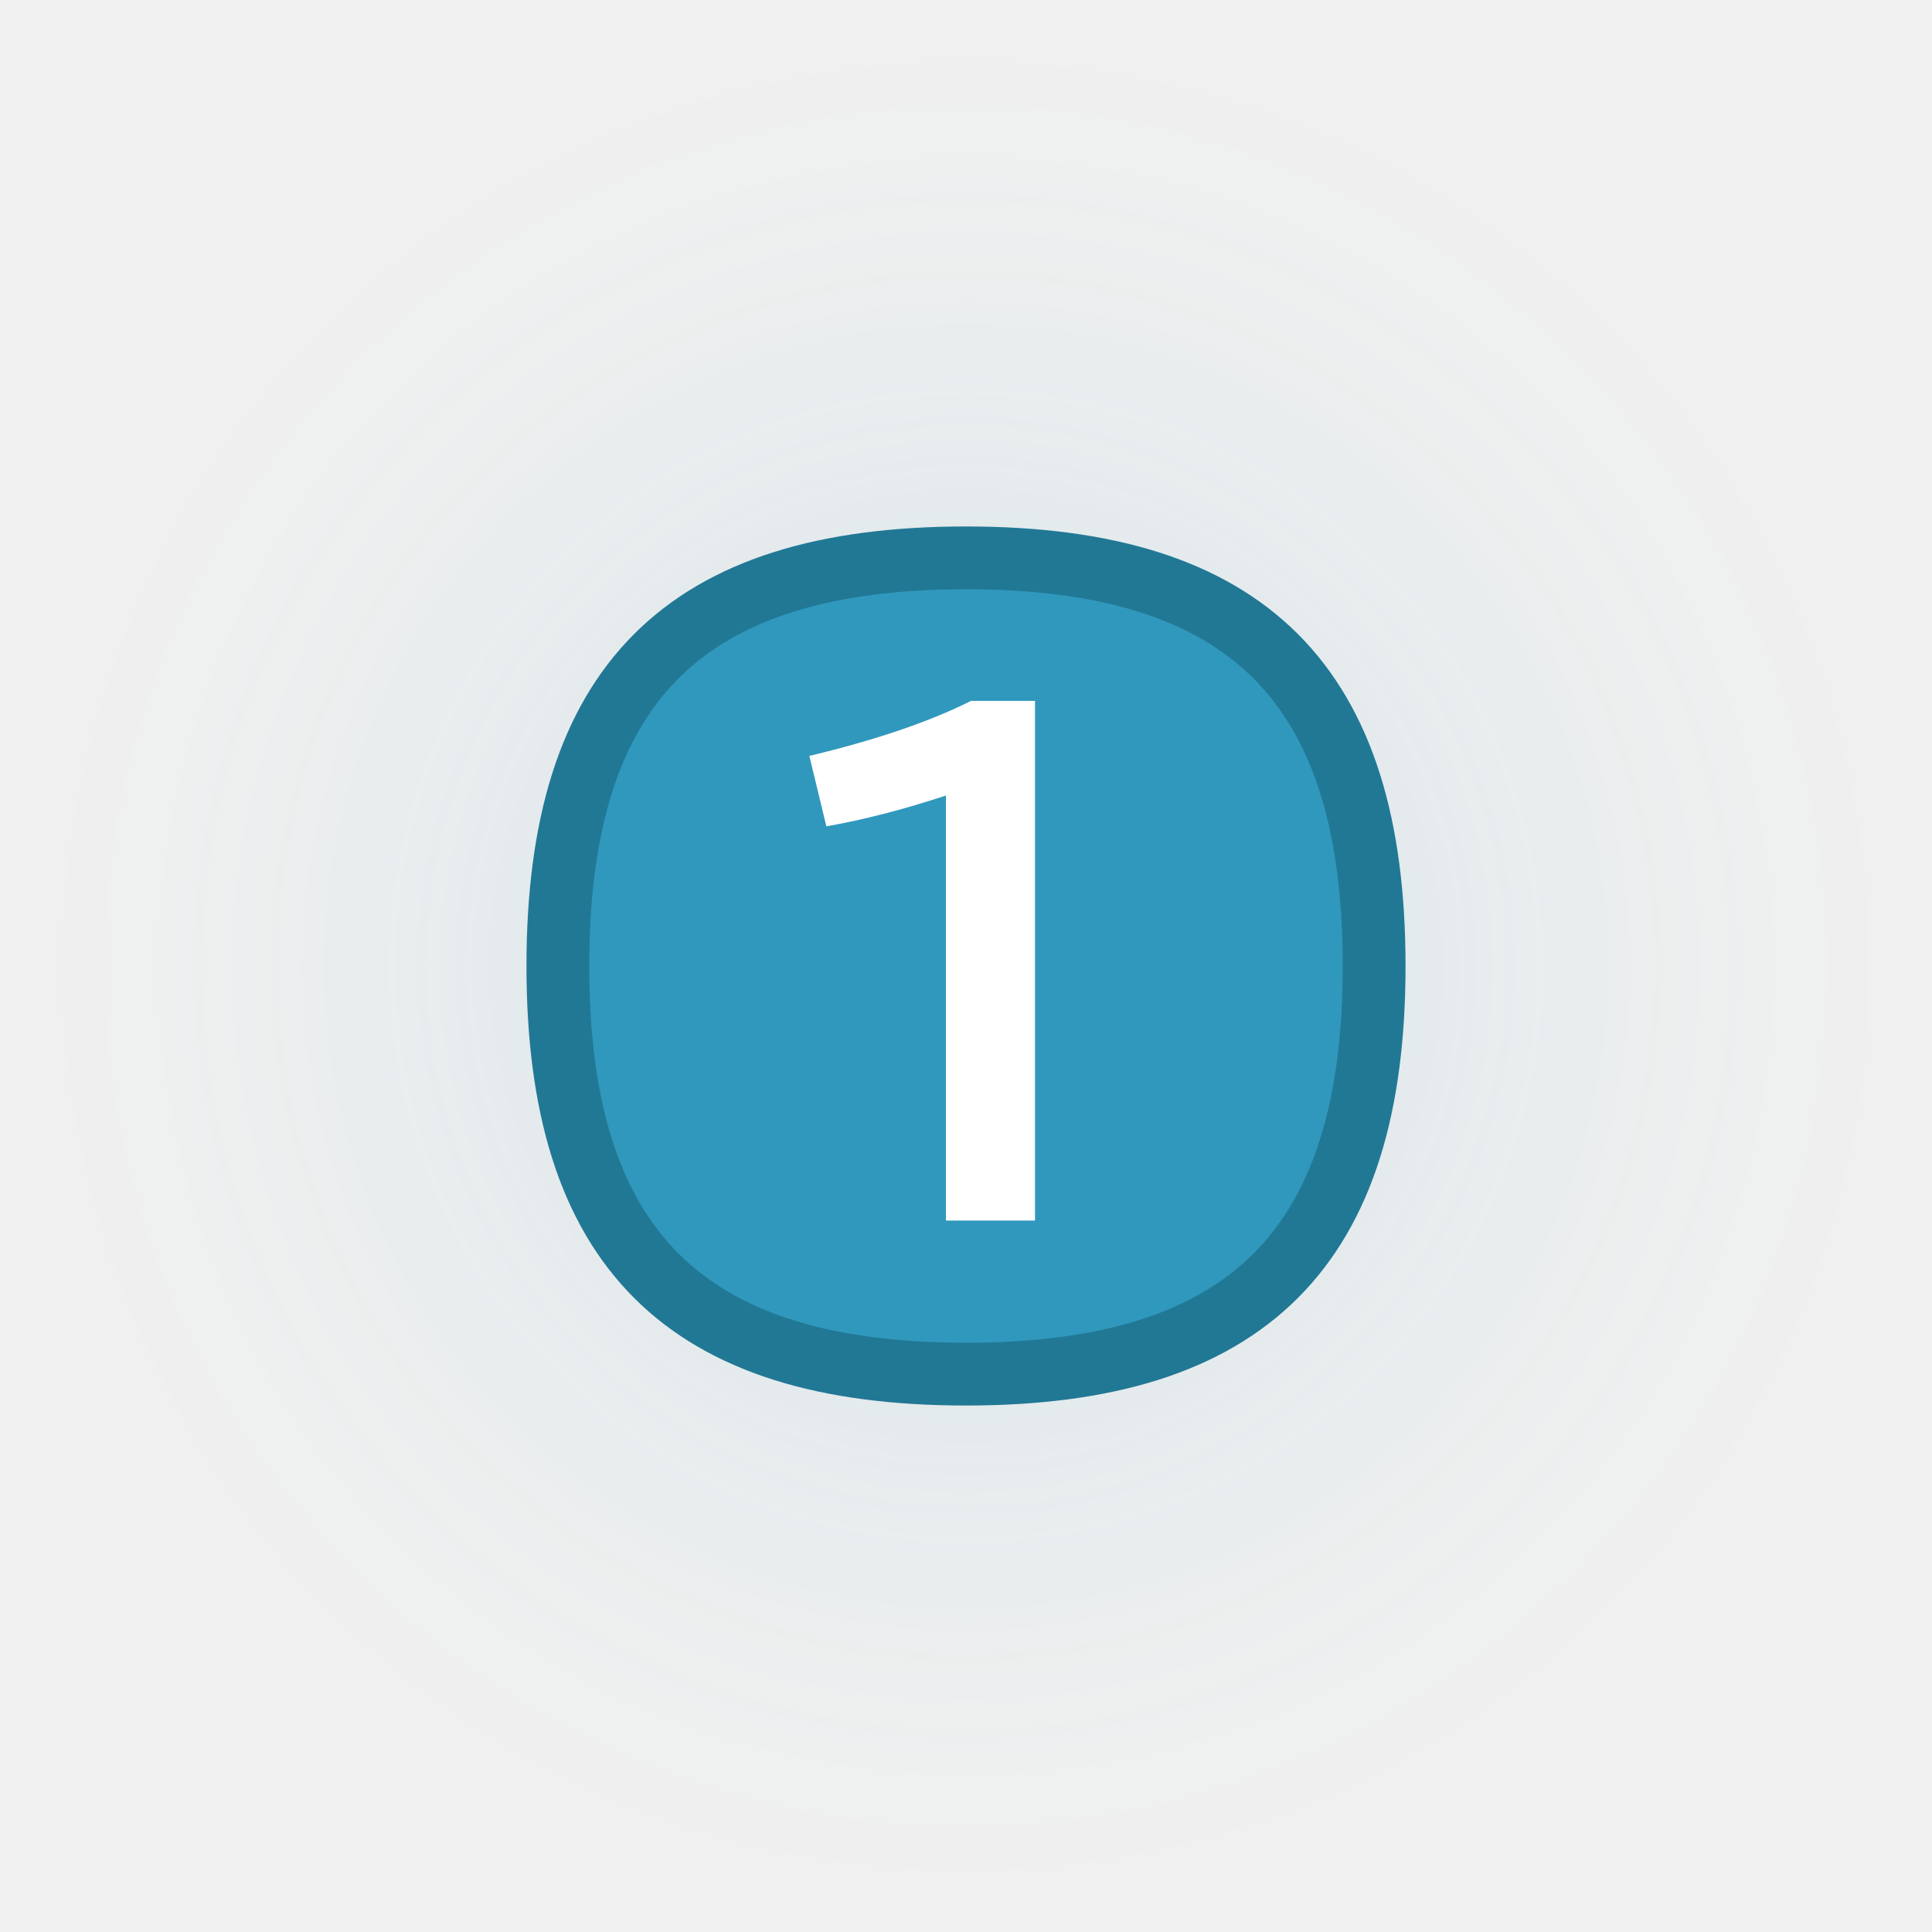
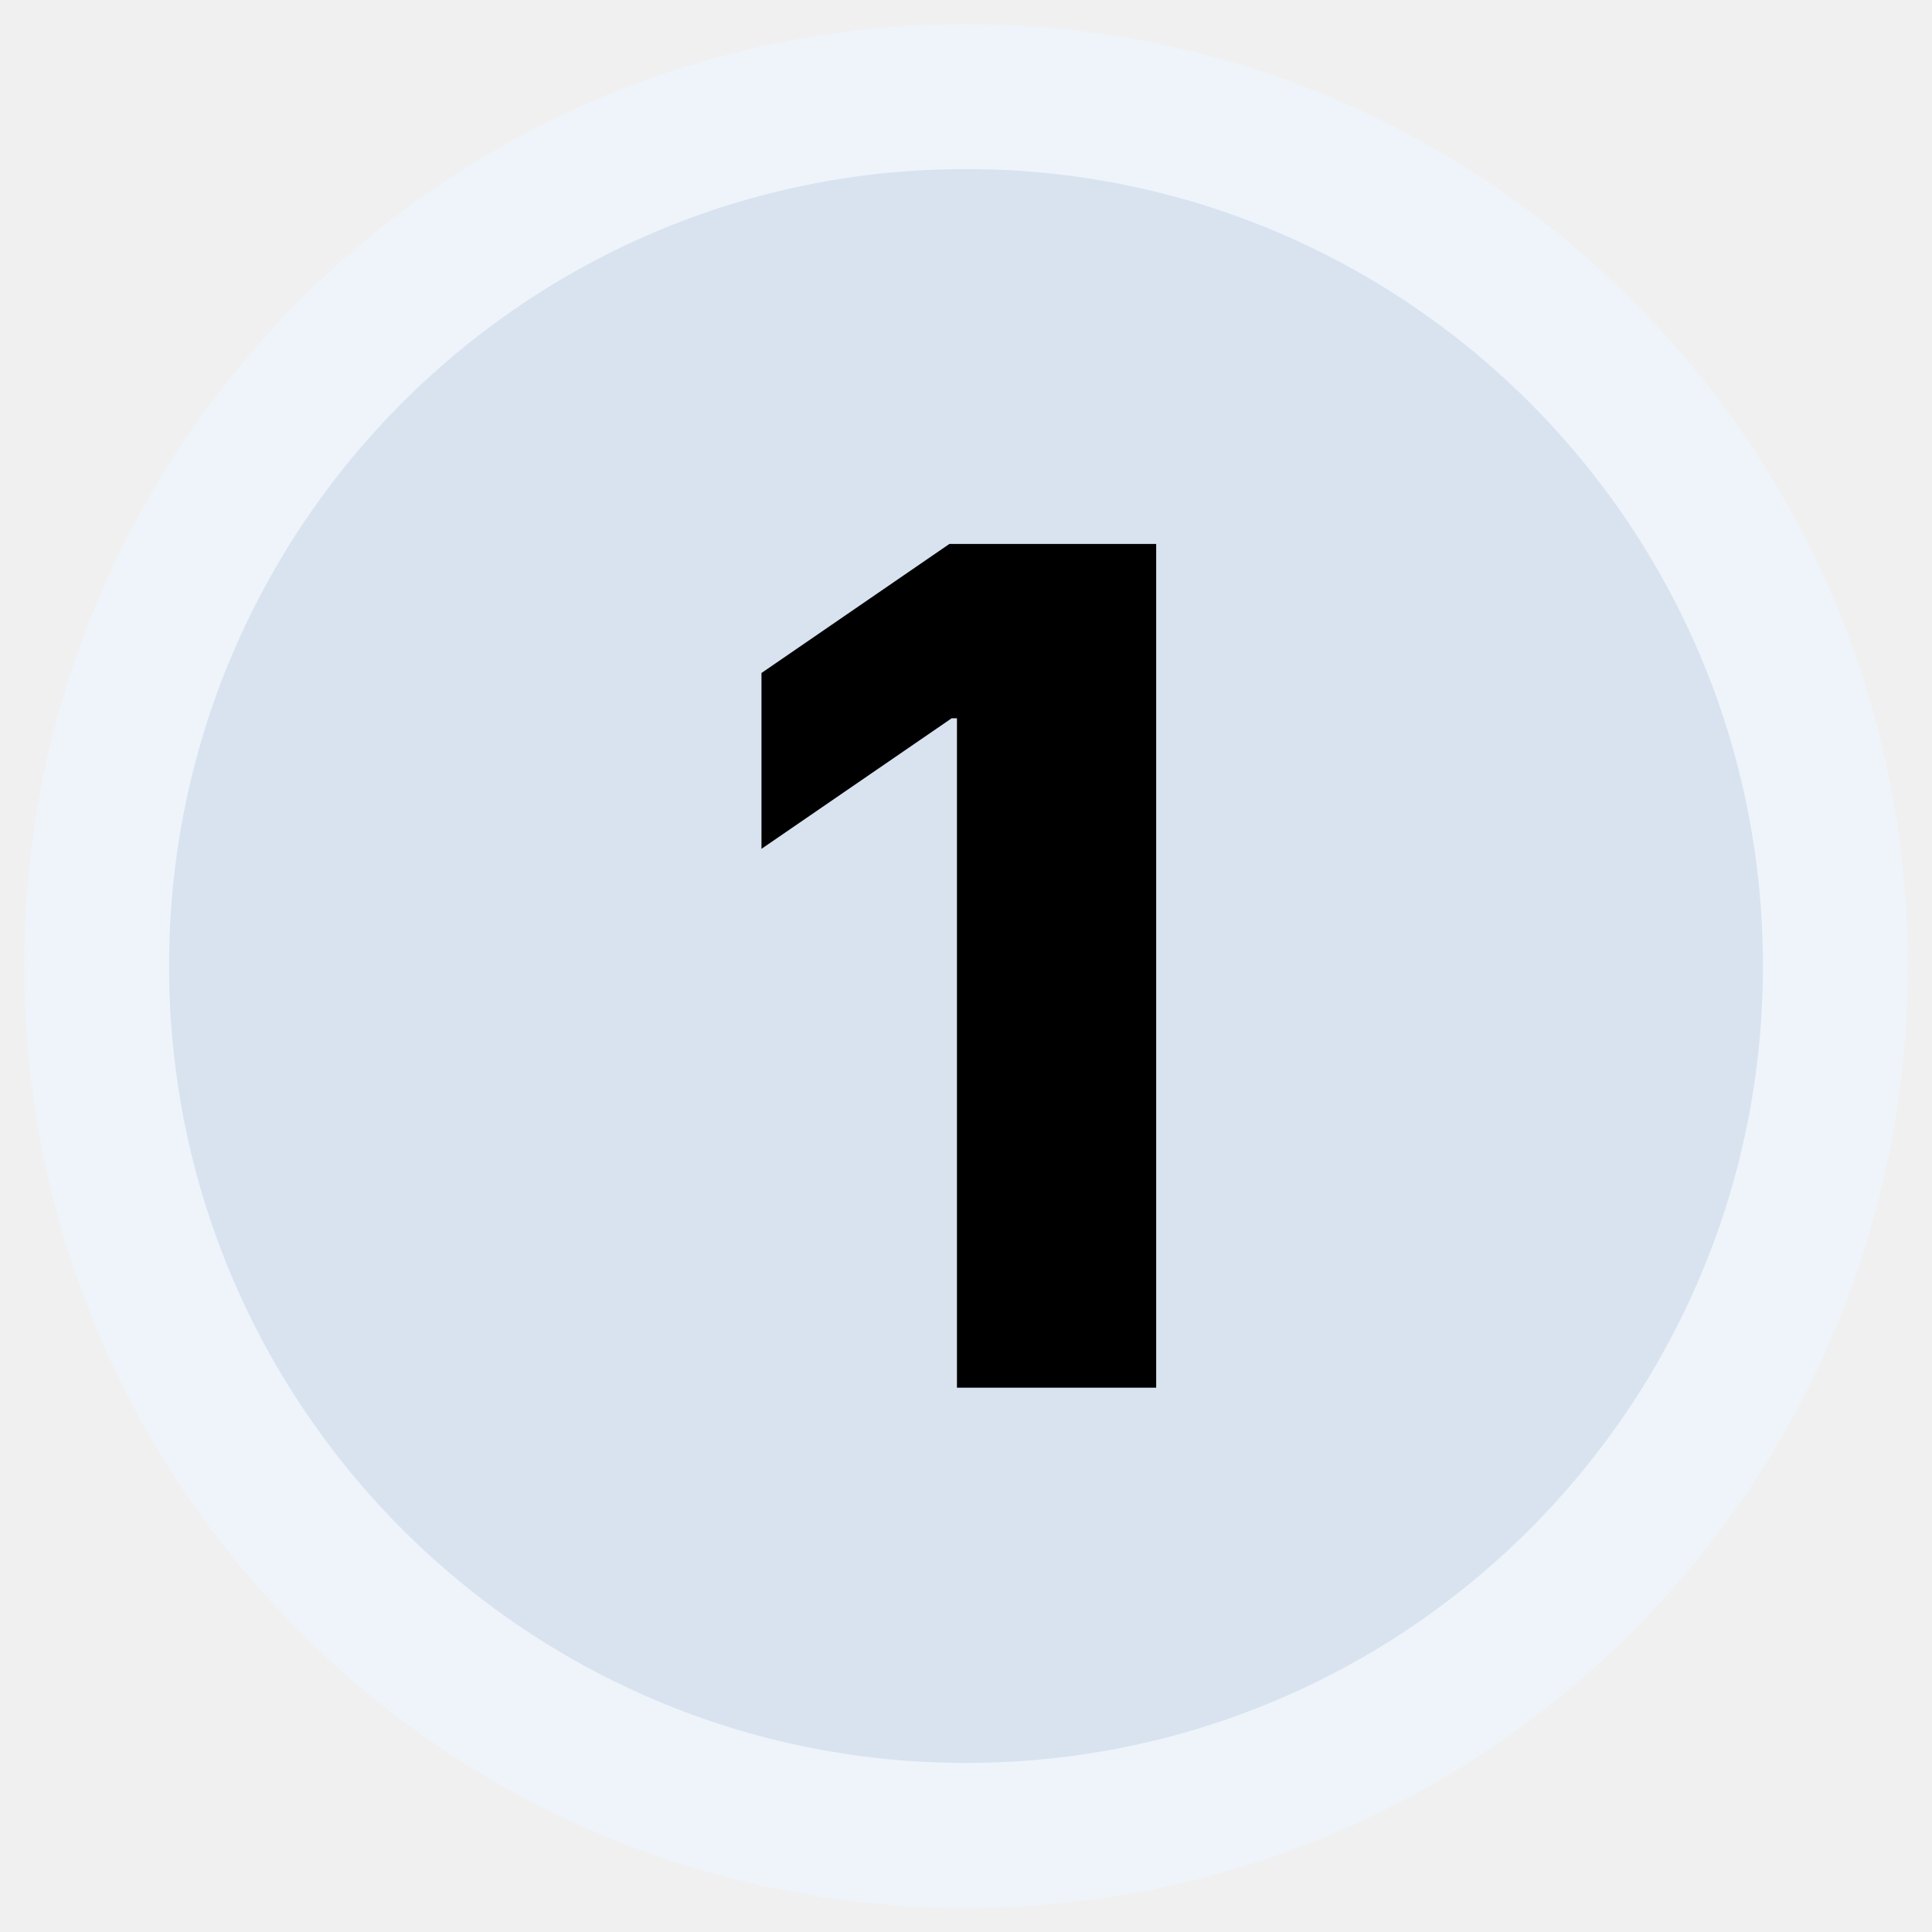
- <svg xmlns="http://www.w3.org/2000/svg" version="1.1" width="400" height="400" viewBox="0,0,400,400">
-   <defs>
-     <radialGradient cx="240" cy="180" r="200" gradientUnits="userSpaceOnUse" id="color-1">
-       <stop offset="0" stop-color="#3098bd" />
-       <stop offset="0.4" stop-color="#3098bd" />
-       <stop offset="0.55" stop-color="#3098bd" stop-opacity="0.561" />
-       <stop offset="0.7" stop-color="#3098bd" stop-opacity="0.251" />
-       <stop offset="0.85" stop-color="#3098bd" stop-opacity="0.059" />
-       <stop offset="1" stop-color="#3098bd" stop-opacity="0" />
-     </radialGradient>
-     <radialGradient cx="200" cy="200" r="200" gradientUnits="userSpaceOnUse" id="color-1-,0,0,1,-40,20">
-       <stop offset="0" stop-color="#3098bd" />
-       <stop offset="0.4" stop-color="#3098bd" />
-       <stop offset="0.55" stop-color="#3098bd" stop-opacity="0.561" />
-       <stop offset="0.7" stop-color="#3098bd" stop-opacity="0.251" />
-       <stop offset="0.85" stop-color="#3098bd" stop-opacity="0.059" />
-       <stop offset="1" stop-color="#3098bd" stop-opacity="0" />
-     </radialGradient>
-   </defs>
-   <g>
-     <g data-paper-data="{&quot;isPaintingLayer&quot;:true}" stroke-miterlimit="10" stroke-dasharray="" stroke-dashoffset="0" style="mix-blend-mode: normal">
-       <g>
-         <path d="M40,380v-400h400v400z" fill="none" fill-rule="nonzero" stroke="none" stroke-width="0" stroke-linecap="butt" stroke-linejoin="miter" transform="matrix(1,0,0,1,-40,20)" />
-         <path d="M 0 200 C 0 89.54 89.543 0 200 0 C 310.457 0 400 89.543 400 200 C 400 310.457 310.457 400 200 400 C 89.543 400 0 310.457 0 200 Z " fill="url(#color-1-,0,0,1,-40,20)" fill-rule="evenodd" stroke="none" stroke-width="1" stroke-linecap="butt" stroke-linejoin="miter" opacity="0.08" />
-         <path d="M 284.5 200 C 284.5 258.335 258.335 284.5 200 284.5 C 141.665 284.5 115.5 258.335 115.5 200 C 115.5 141.665 141.665 115.5 200 115.5 C 258.335 115.5 284.5 141.665 284.5 200 Z " fill="#3098bd" fill-rule="evenodd" stroke="#217895" stroke-width="13" stroke-linecap="round" stroke-linejoin="round" />
-       </g>
-       <path d="M 201.05 145.114 L 214.288 145.114 L 214.288 252.704 L 196.845 252.706 L 195.845 252.706 L 195.845 164.708 C 187.47 167.454 179.504 169.56 172.015 170.915 L 171.087 171.083 L 167.567 156.503 L 168.538 156.267 C 181.701 153.069 192.473 149.378 200.839 145.215 L 201.05 145.11 Z " fill="#ffffff" fill-rule="nonzero" stroke="none" stroke-width="1" stroke-linecap="butt" stroke-linejoin="miter" />
-     </g>
-   </g>
+ <svg xmlns="http://www.w3.org/2000/svg" width="40" height="40" viewBox="0 0 40 40">
+   <circle cx="20" cy="20" r="18" fill="#d9e3f0" />
+   <circle cx="20" cy="20" r="18" stroke="#eef4fa" stroke-width="3" fill="none" />
+   <text x="20" y="20" text-anchor="middle" dominant-baseline="central" font-family="system-ui,-apple-system,sans-serif" font-size="24" font-weight="800" fill="#000000">1</text>
</svg>
